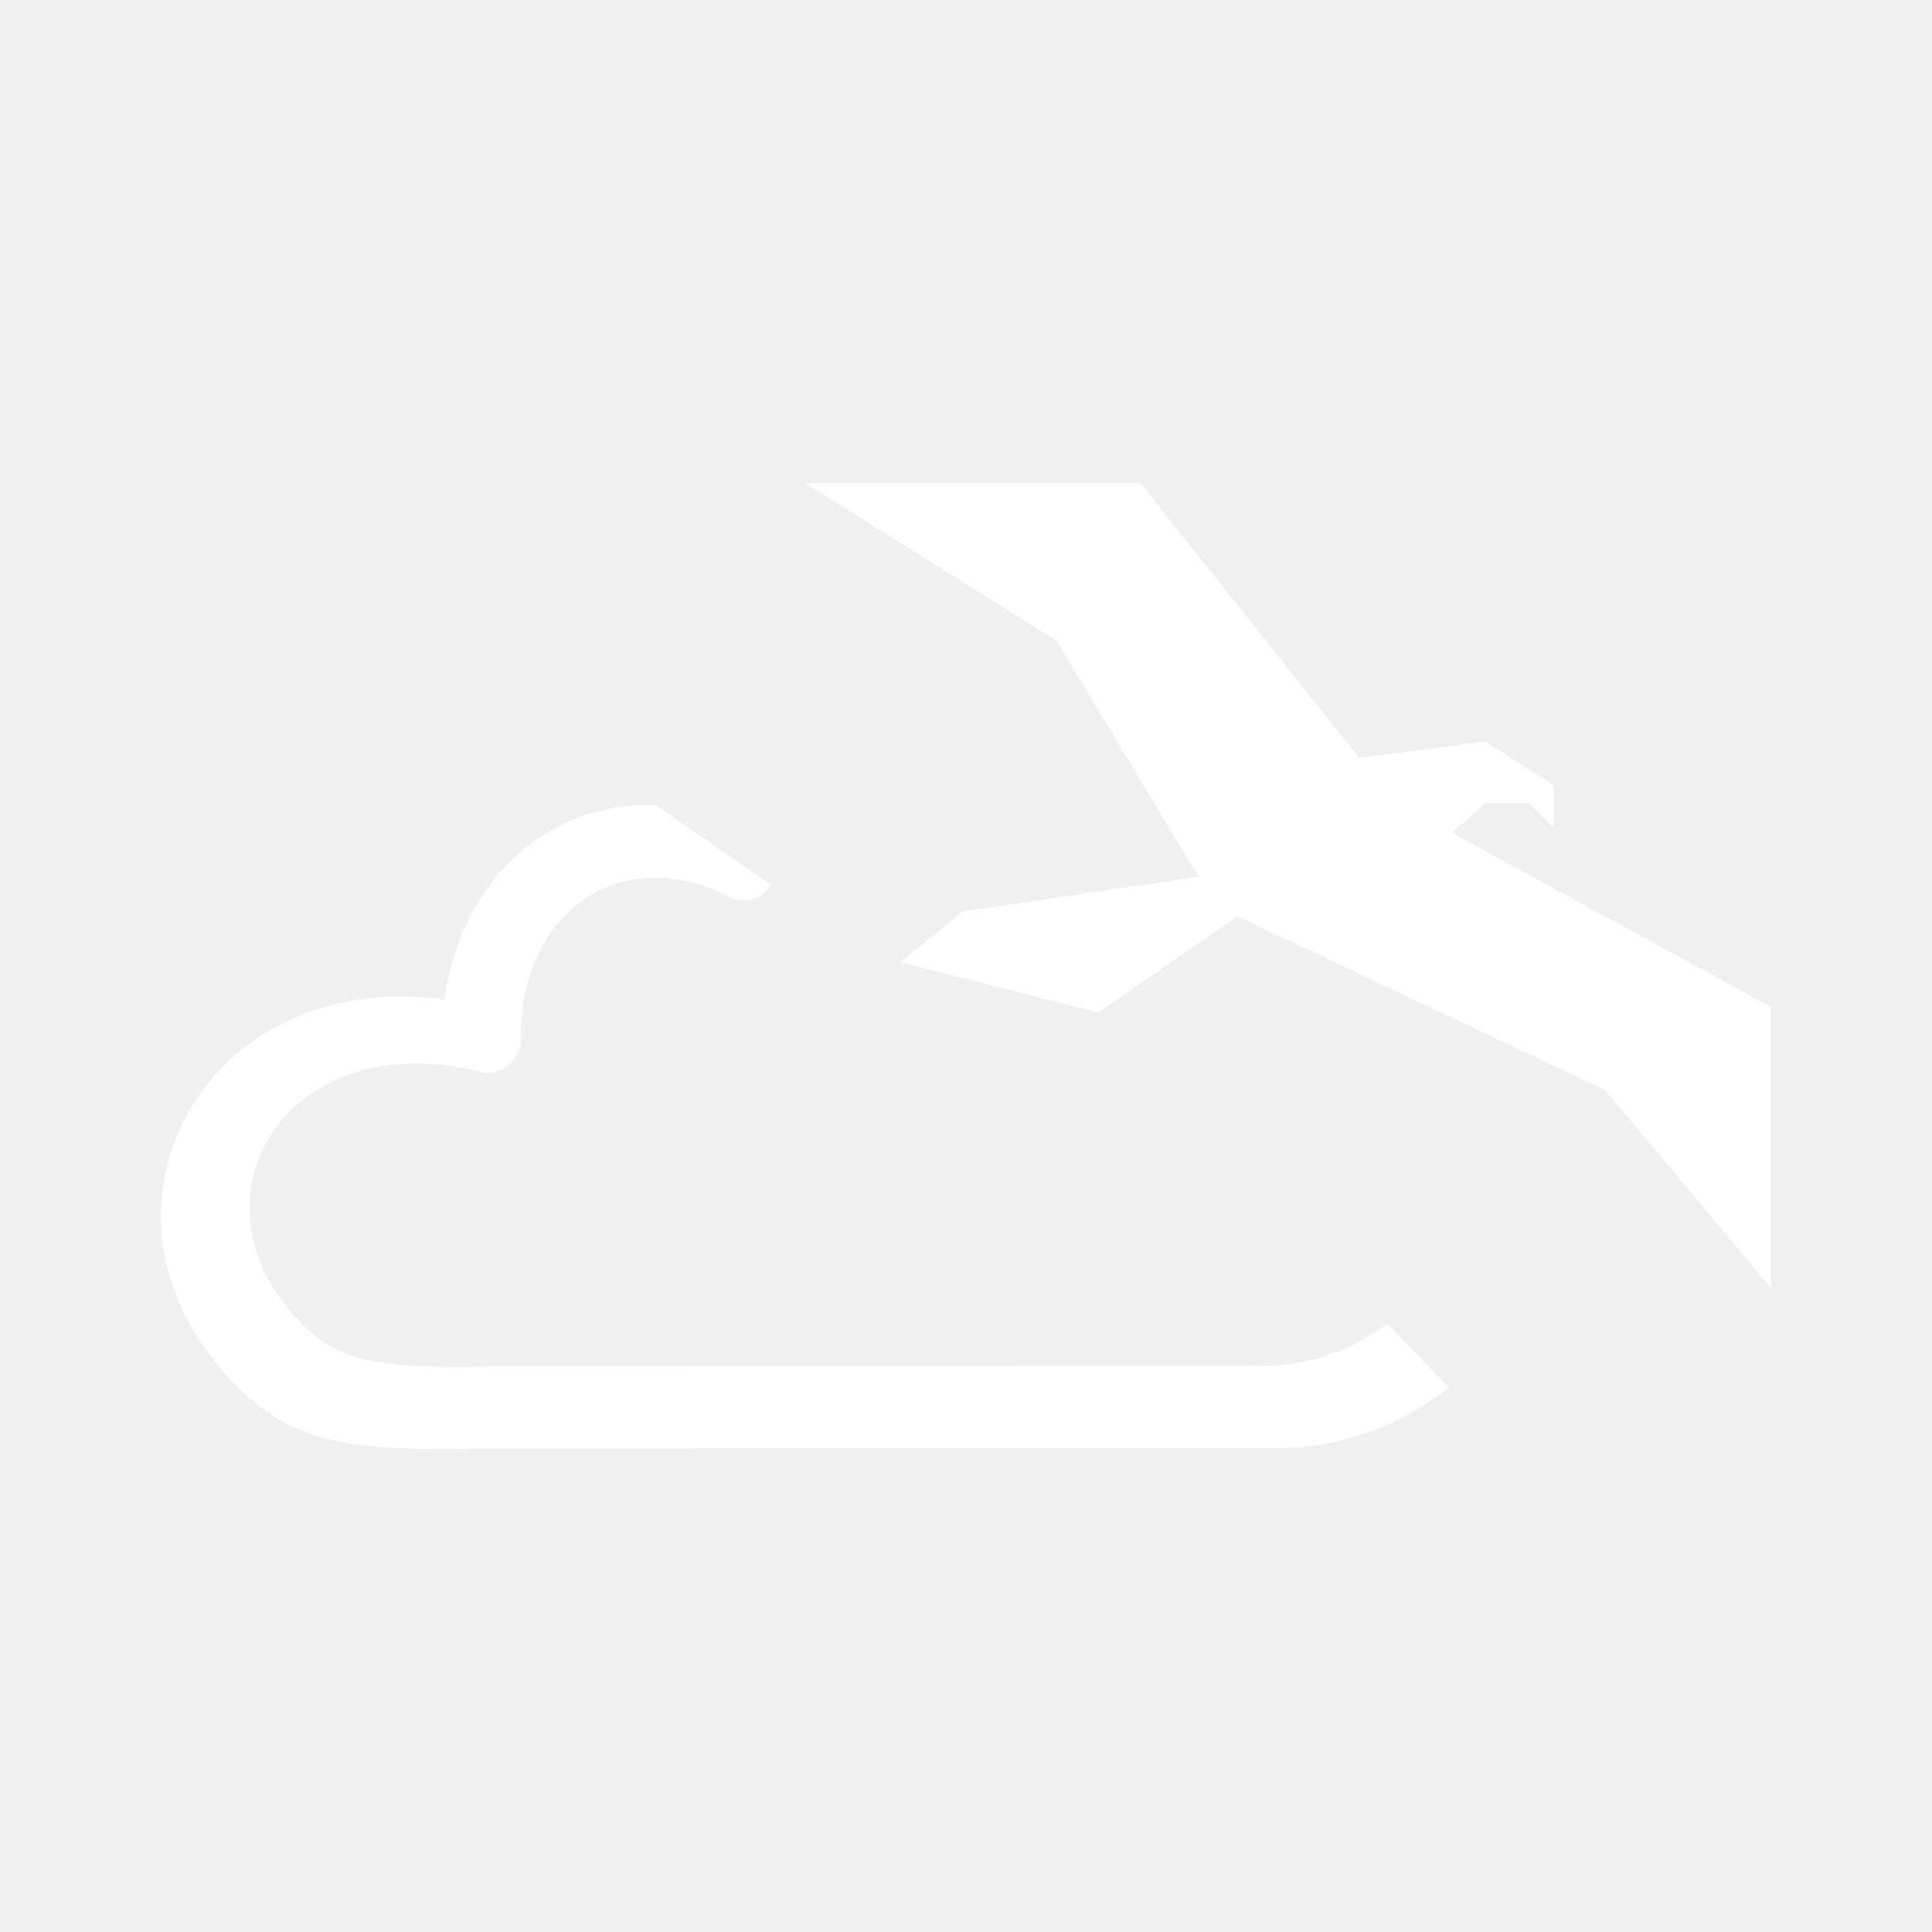
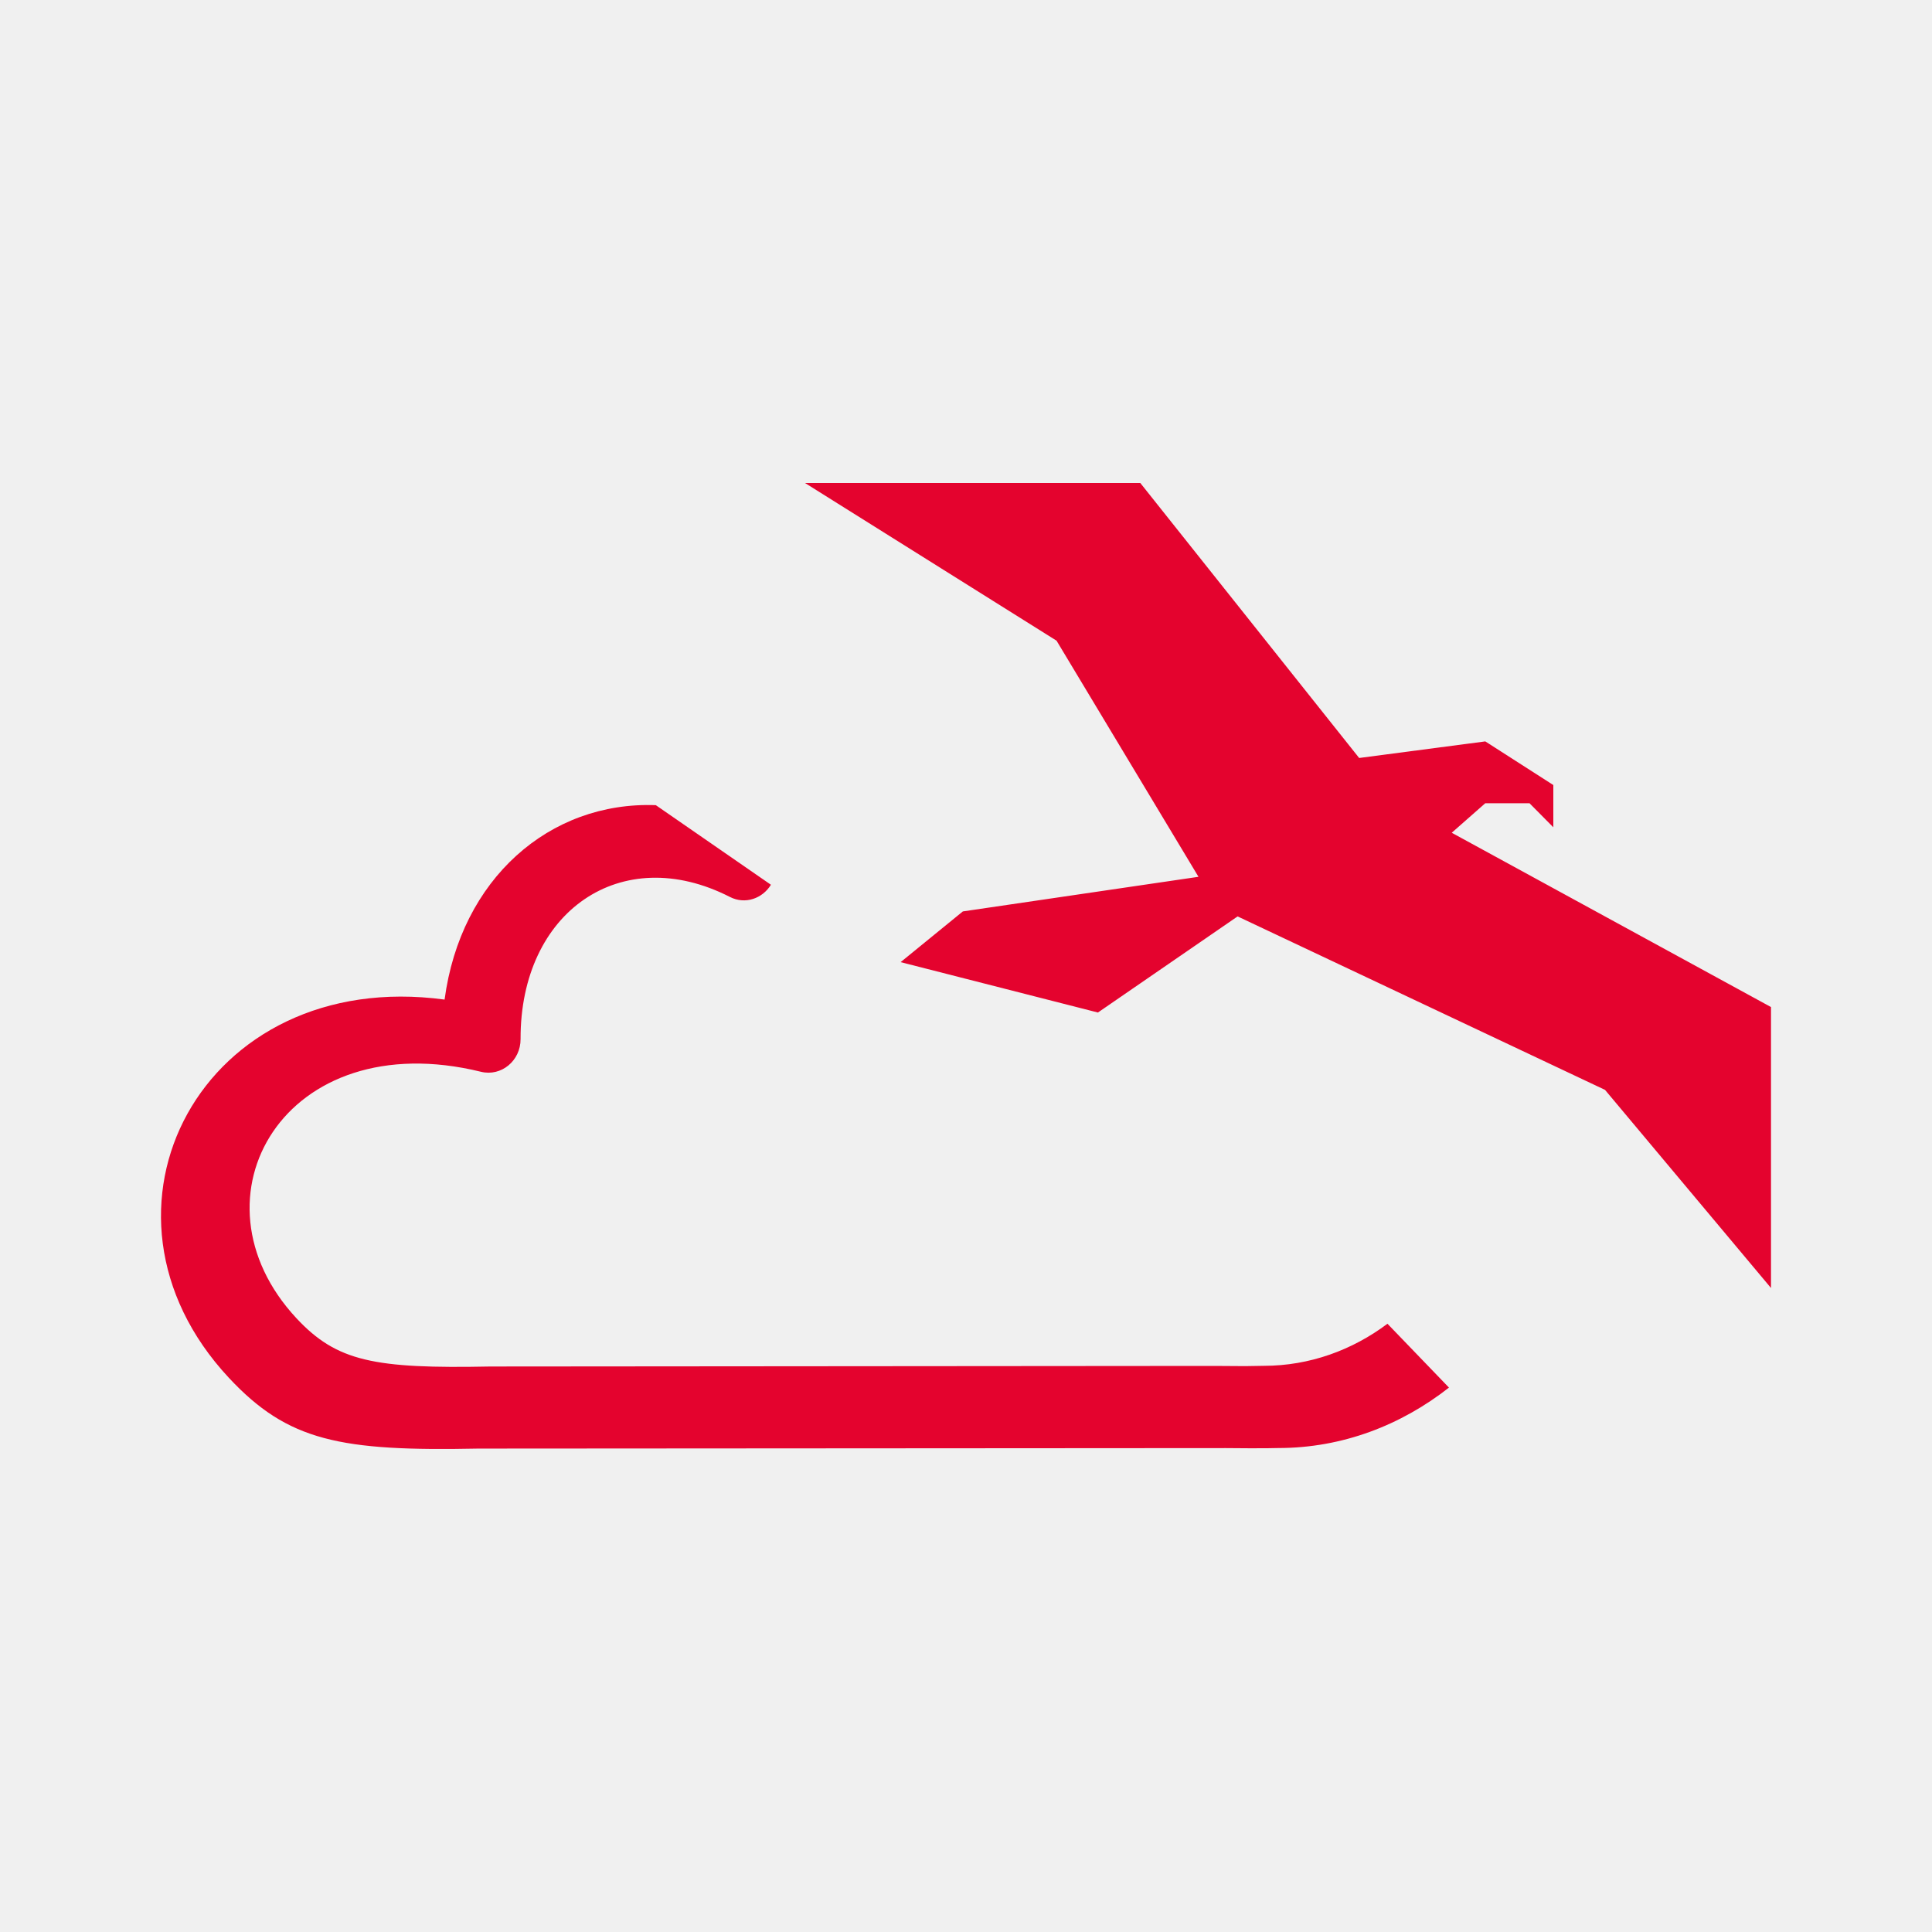
- <svg xmlns="http://www.w3.org/2000/svg" width="48px" height="48px" viewBox="0 0 48 48" version="1.1">
-   <g id="web_Logo_BRB-SC_Bildmarke_mono_48x48" stroke="none" stroke-width="1" fill="none" fill-rule="evenodd">
+ <svg xmlns="http://www.w3.org/2000/svg" width="60px" height="60px" viewBox="0 0 60 60" version="1.1">
+   <g id="web_Logo_BRB-SC_Bildmarke_60x60" stroke="none" stroke-width="1" fill="none" fill-rule="evenodd">
    <g id="Logo">
-       <polygon id="BG" points="0 48 48 48 48 0 0 0" />
-       <path d="M12.187,33.95 L30.165,33.936 C30.801,33.942 31.061,33.942 31.393,33.934 C32.543,33.934 33.601,33.54 34.471,32.888 L35.999,34.474 C34.811,35.406 33.353,35.976 31.759,35.976 C31.409,35.984 31.131,35.984 30.455,35.978 L11.895,35.99 C8.453,36.06 7.153,35.806 5.683,34.228 C1.821,30.084 5.019,24.02 11.045,24.834 C11.445,21.834 13.653,19.906 16.293,20.004 L19.153,21.982 C18.945,22.322 18.515,22.48 18.133,22.284 C15.437,20.906 12.923,22.642 12.933,25.816 C12.935,26.354 12.453,26.752 11.949,26.628 C7.073,25.432 4.575,29.756 7.365,32.752 C8.367,33.826 9.293,34.008 12.187,33.95 Z M20,12 L28.33,12 L33.768,18.832 L36.902,18.42 L38.592,19.504 L38.592,20.554 L38,19.956 L36.902,19.956 L36.068,20.69 L44,25.02 L44,32 L39.876,27.078 L30.748,22.768 L27.278,25.156 L22.376,23.904 L23.922,22.644 L29.776,21.784 L26.25,15.918 L20,12 Z" id="Combined-Shape" fill="#FFFFFF" />
+       <polygon id="BG" points="0 60 60 60 60 0 0 0" />
+       <path d="M20.137,25.001 L20.367,25.005 L23.942,27.477 C23.682,27.902 23.144,28.1 22.667,27.855 C19.297,26.133 16.154,28.302 16.167,32.27 C16.169,32.943 15.567,33.44 14.937,33.285 C8.842,31.79 5.719,37.195 9.207,40.94 C10.459,42.282 11.617,42.51 15.234,42.438 L15.234,42.438 L37.707,42.42 C38.025,42.423 38.268,42.425 38.471,42.425 L38.751,42.425 C38.924,42.424 39.076,42.422 39.242,42.417 C40.679,42.417 42.002,41.925 43.089,41.11 L43.089,41.11 L44.999,43.093 C43.514,44.258 41.692,44.97 39.699,44.97 C39.659,44.971 39.62,44.972 39.582,44.972 L39.349,44.976 C39.035,44.979 38.684,44.978 38.069,44.972 L38.069,44.972 L14.869,44.987 C10.567,45.075 8.942,44.758 7.104,42.785 C2.277,37.605 6.274,30.025 13.807,31.043 C14.307,27.293 17.067,24.883 20.367,25.005 Z M35.413,15 L42.21,23.54 L46.127,23.025 L48.24,24.38 L48.24,25.692 L47.5,24.945 L46.127,24.945 L45.085,25.862 L55,31.275 L55,40 L49.845,33.847 L38.435,28.46 L34.097,31.445 L27.97,29.88 L29.902,28.305 L37.22,27.23 L32.812,19.897 L25,15 L35.413,15 Z" id="Combined-Shape" fill="#E4032E" />
    </g>
  </g>
</svg>
